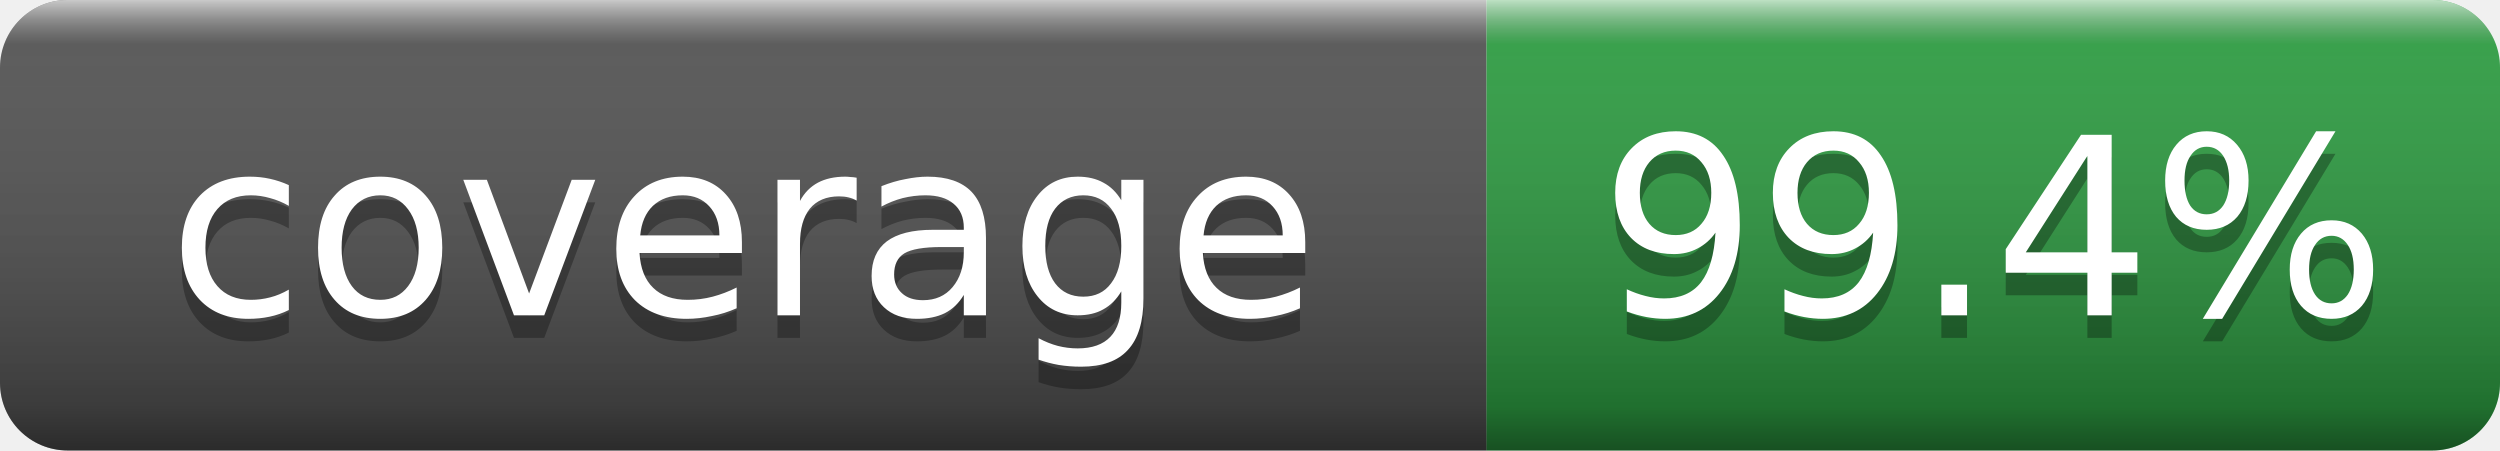
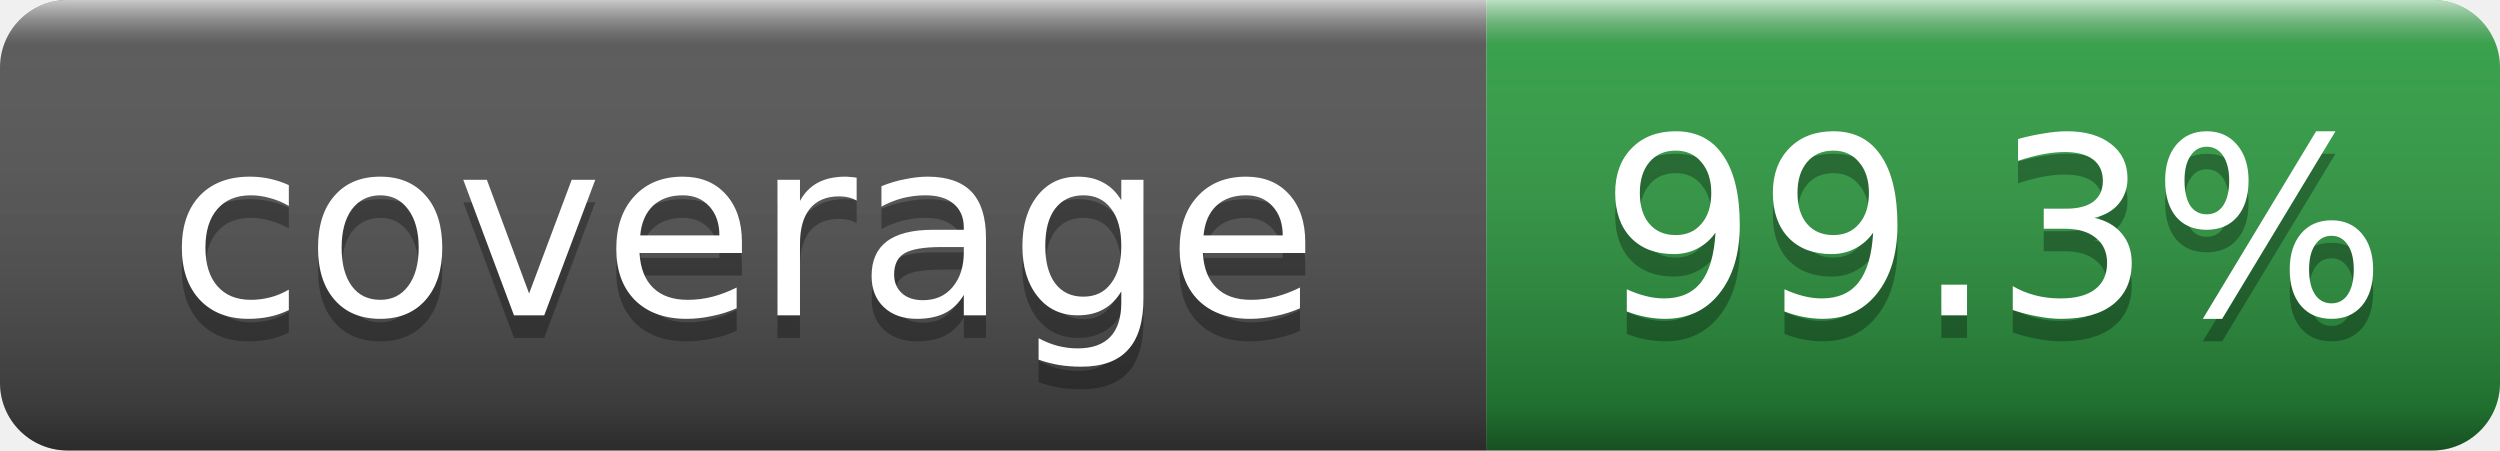
- <svg xmlns="http://www.w3.org/2000/svg" width="111" height="20" role="img" aria-label="coverage: 99.4%">
+ <svg xmlns="http://www.w3.org/2000/svg" width="111" height="20" role="img" aria-label="coverage: 99.3%">
  <linearGradient id="smooth" x2="0" y2="100%">
    <stop offset="0" stop-color="#fff" stop-opacity=".7" />
    <stop offset=".1" stop-color="#aaa" stop-opacity=".1" />
    <stop offset=".9" stop-color="#000" stop-opacity=".3" />
    <stop offset="1" stop-color="#000" stop-opacity=".5" />
  </linearGradient>
  <clipPath id="round">
    <rect width="111" height="20" rx="3" fill="#fff" />
  </clipPath>
  <g clip-path="url(#round)">
    <rect width="66" height="20" fill="#555" />
    <rect x="66" width="45" height="20" fill="#2ea043" />
    <rect width="111" height="20" fill="url(#smooth)" />
  </g>
  <g fill="#fff" text-anchor="middle" font-family="Verdana,Geneva,DejaVu Sans,sans-serif" font-size="11">
    <text x="33" y="15" fill="#010101" fill-opacity=".3">coverage</text>
    <text x="33" y="14">coverage</text>
-     <text x="88.5" y="15" fill="#010101" fill-opacity=".3">99.4%</text>
-     <text x="88.5" y="14">99.4%</text>
+     <text x="88.5" y="15" fill="#010101" fill-opacity=".3">99.3%</text>
+     <text x="88.5" y="14">99.3%</text>
  </g>
</svg>
